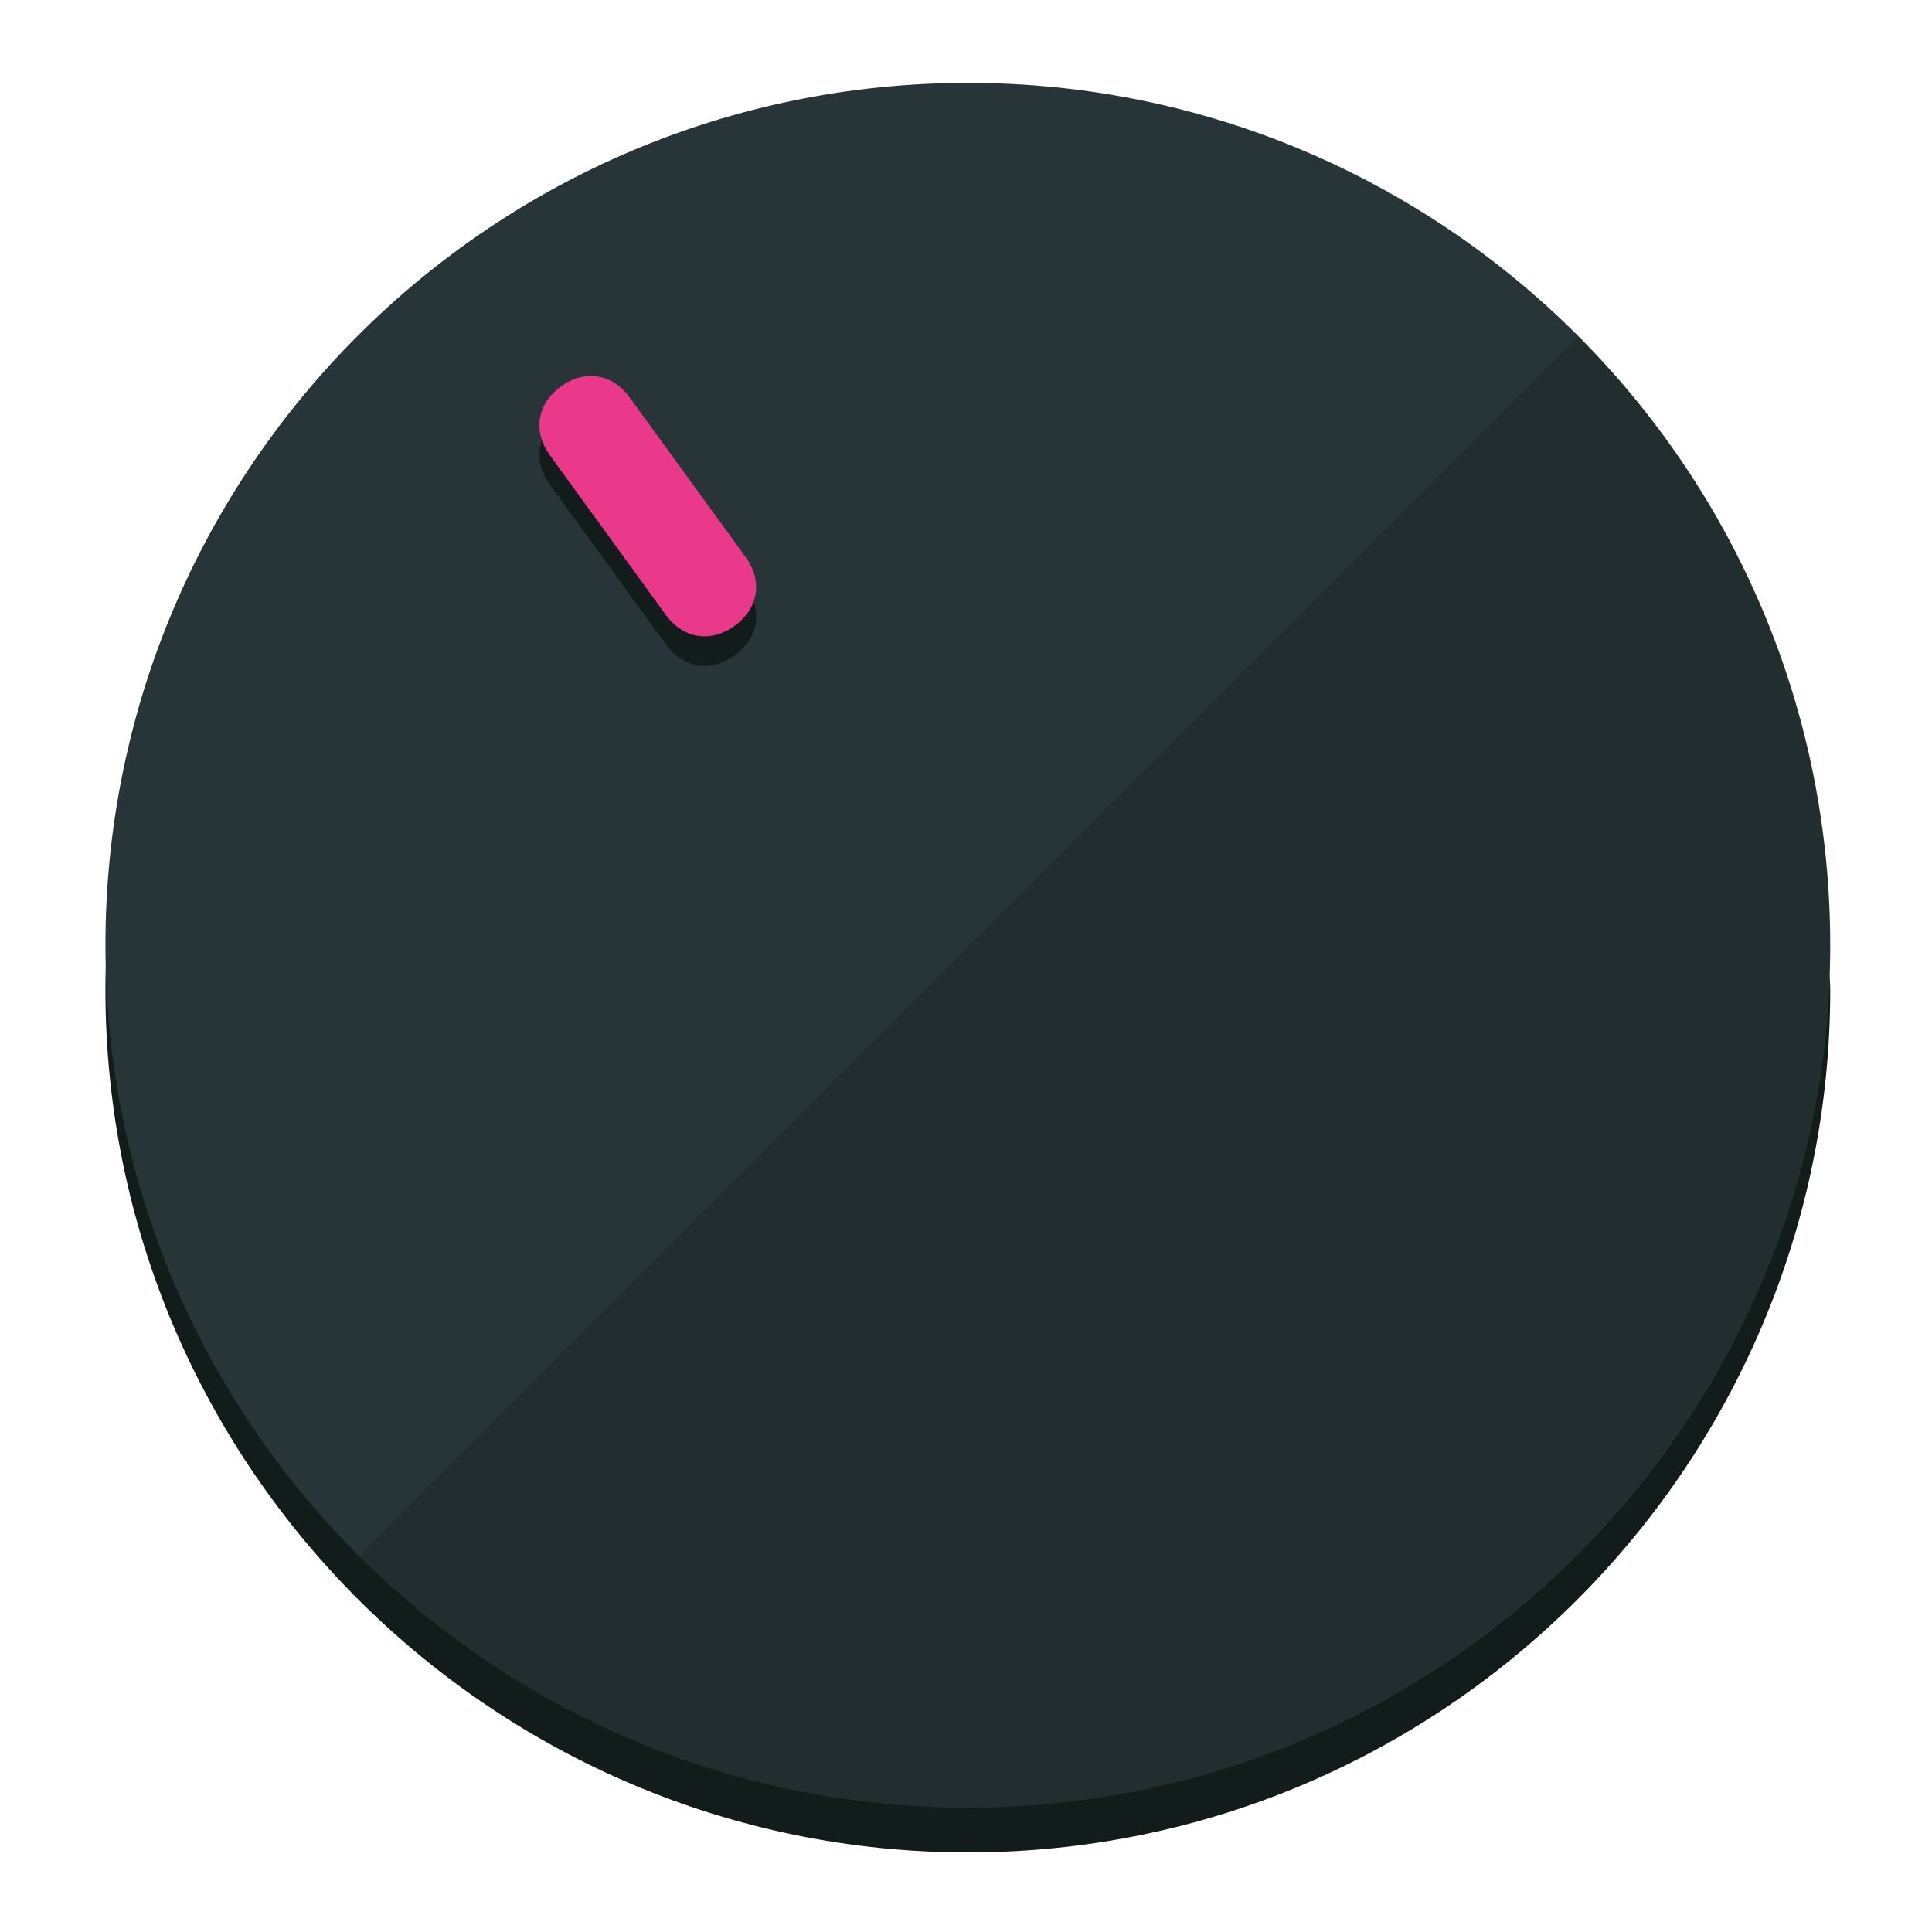
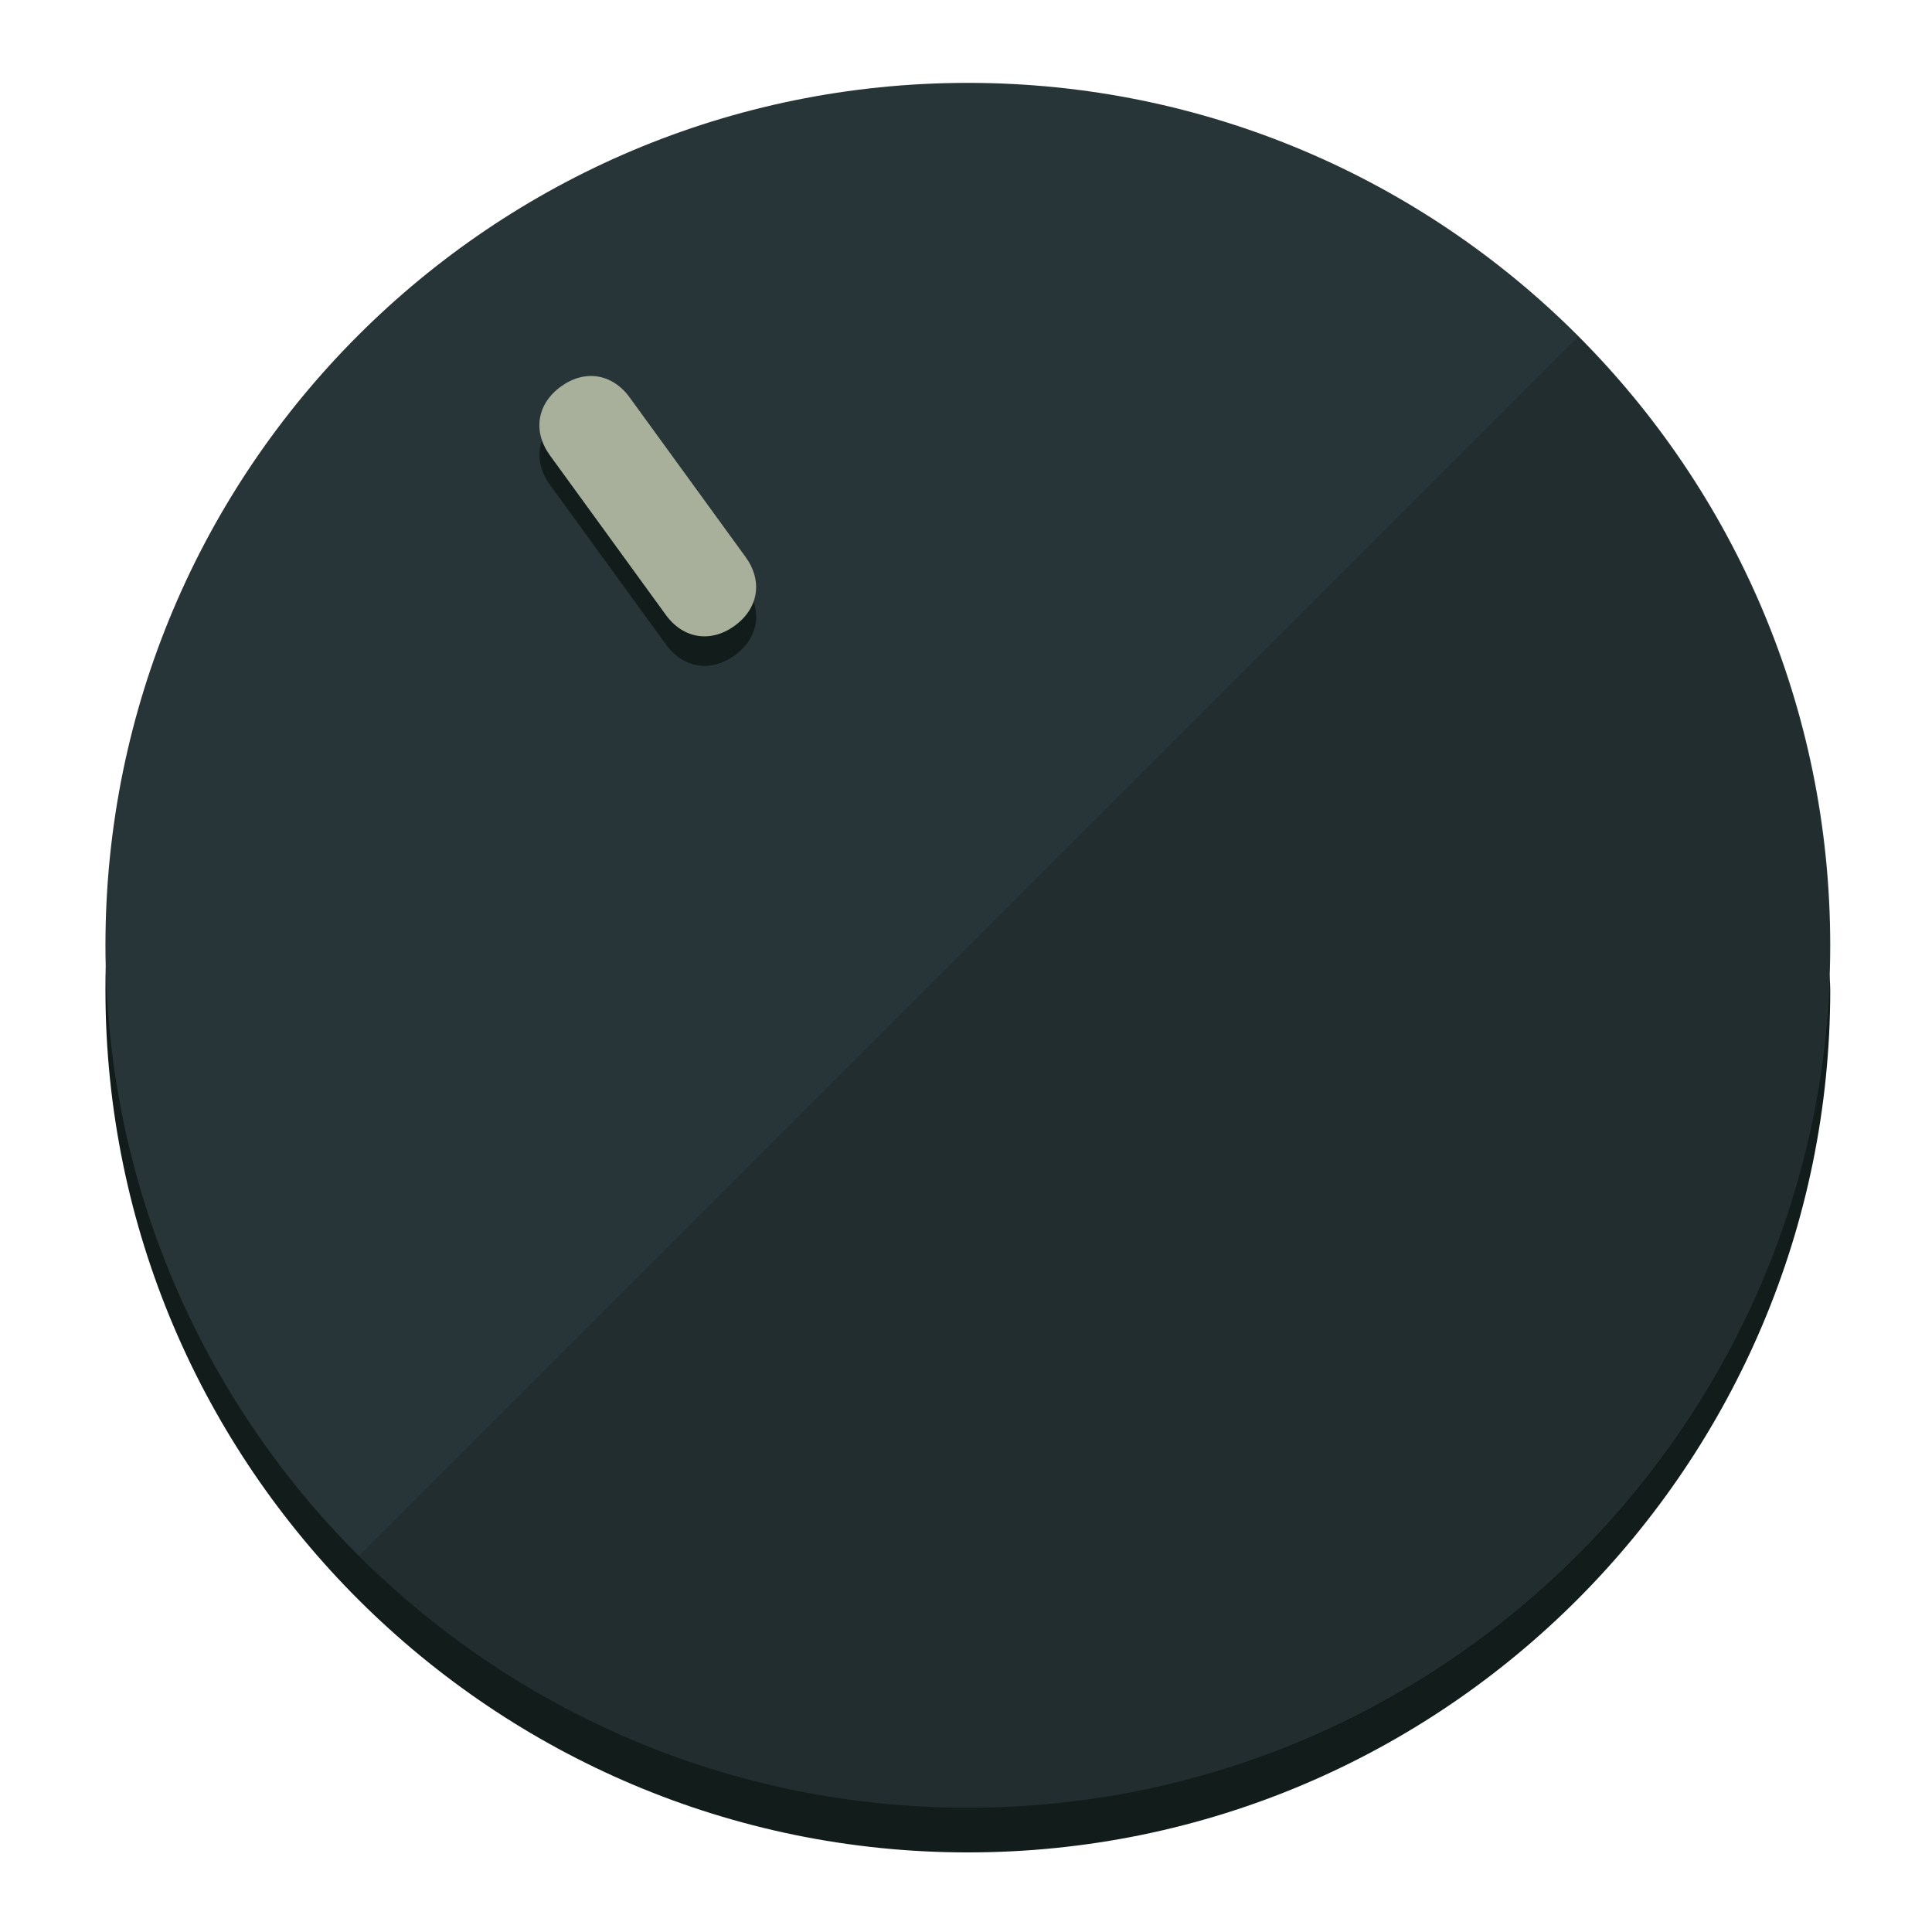
<svg xmlns="http://www.w3.org/2000/svg" height="120px" width="120px" version="1.1" id="Layer_1" viewBox="0 0 496.8 496.8" xml:space="preserve">
  <defs id="defs23" />
  <g id="g3158">
    <path style="display:inline;fill:#121c1b;fill-opacity:1;stroke-width:1.584" d="m 248.875,445.92 c 116.582,0 212.89,-91.238 220.493,-205.286 0,5.069 1.267,8.87 1.267,13.939 0,121.651 -98.842,221.76 -221.76,221.76 -121.651,0 -221.76,-98.842 -221.76,-221.76 0,-5.069 0,-8.87 1.267,-13.939 7.603,114.048 103.91,205.286 220.493,205.286 z" id="path8" />
    <circle style="display:inline;fill:#283538;fill-opacity:1;stroke-width:1.584" cx="248.875" cy="243.071" r="221.76" id="circle12" />
    <path style="display:inline;fill:#000000;fill-opacity:0.154;stroke-width:1.587" d="m 405.744,86.606 c 86.308,86.308 86.308,227.193 0,313.5 -86.308,86.308 -227.193,86.308 -313.5,0" id="path14" />
  </g>
  <g id="g3198">
    <circle style="display:none;fill:#000000;fill-opacity:0;stroke-width:1.584" cx="57.84" cy="343.108" r="221.76" id="circle12-3" transform="rotate(-36)" />
    <path style="display:inline;fill:#121c1b;fill-opacity:1;stroke-width:1.584" d="m 191.735,150.81 c 4.469,6.151 3.348,13.231 -2.803,17.7 v 0 c -6.151,4.469 -13.231,3.348 -17.7,-2.803 L 141.437,124.699 c -4.469,-6.151 -3.348,-13.231 2.803,-17.7 v 0 c 6.151,-4.469 13.231,-3.348 17.7,2.803 z" id="path3789" />
-     <path style="display:inline;fill:#ea398a;stroke-width:1.584" d="m 191.713,143.214 c 4.469,6.151 3.348,13.231 -2.803,17.7 v 0 c -6.151,4.469 -13.231,3.348 -17.7,-2.803 L 141.416,117.103 c -4.469,-6.151 -3.348,-13.231 2.803,-17.7 v 0 c 6.151,-4.469 13.231,-3.348 17.7,2.803 z" id="path915" />
+     <path style="display:inline;fill:#A8B09C;stroke-width:1.584" d="m 191.713,143.214 c 4.469,6.151 3.348,13.231 -2.803,17.7 v 0 c -6.151,4.469 -13.231,3.348 -17.7,-2.803 L 141.416,117.103 c -4.469,-6.151 -3.348,-13.231 2.803,-17.7 v 0 c 6.151,-4.469 13.231,-3.348 17.7,2.803 z" id="path915" />
  </g>
</svg>
